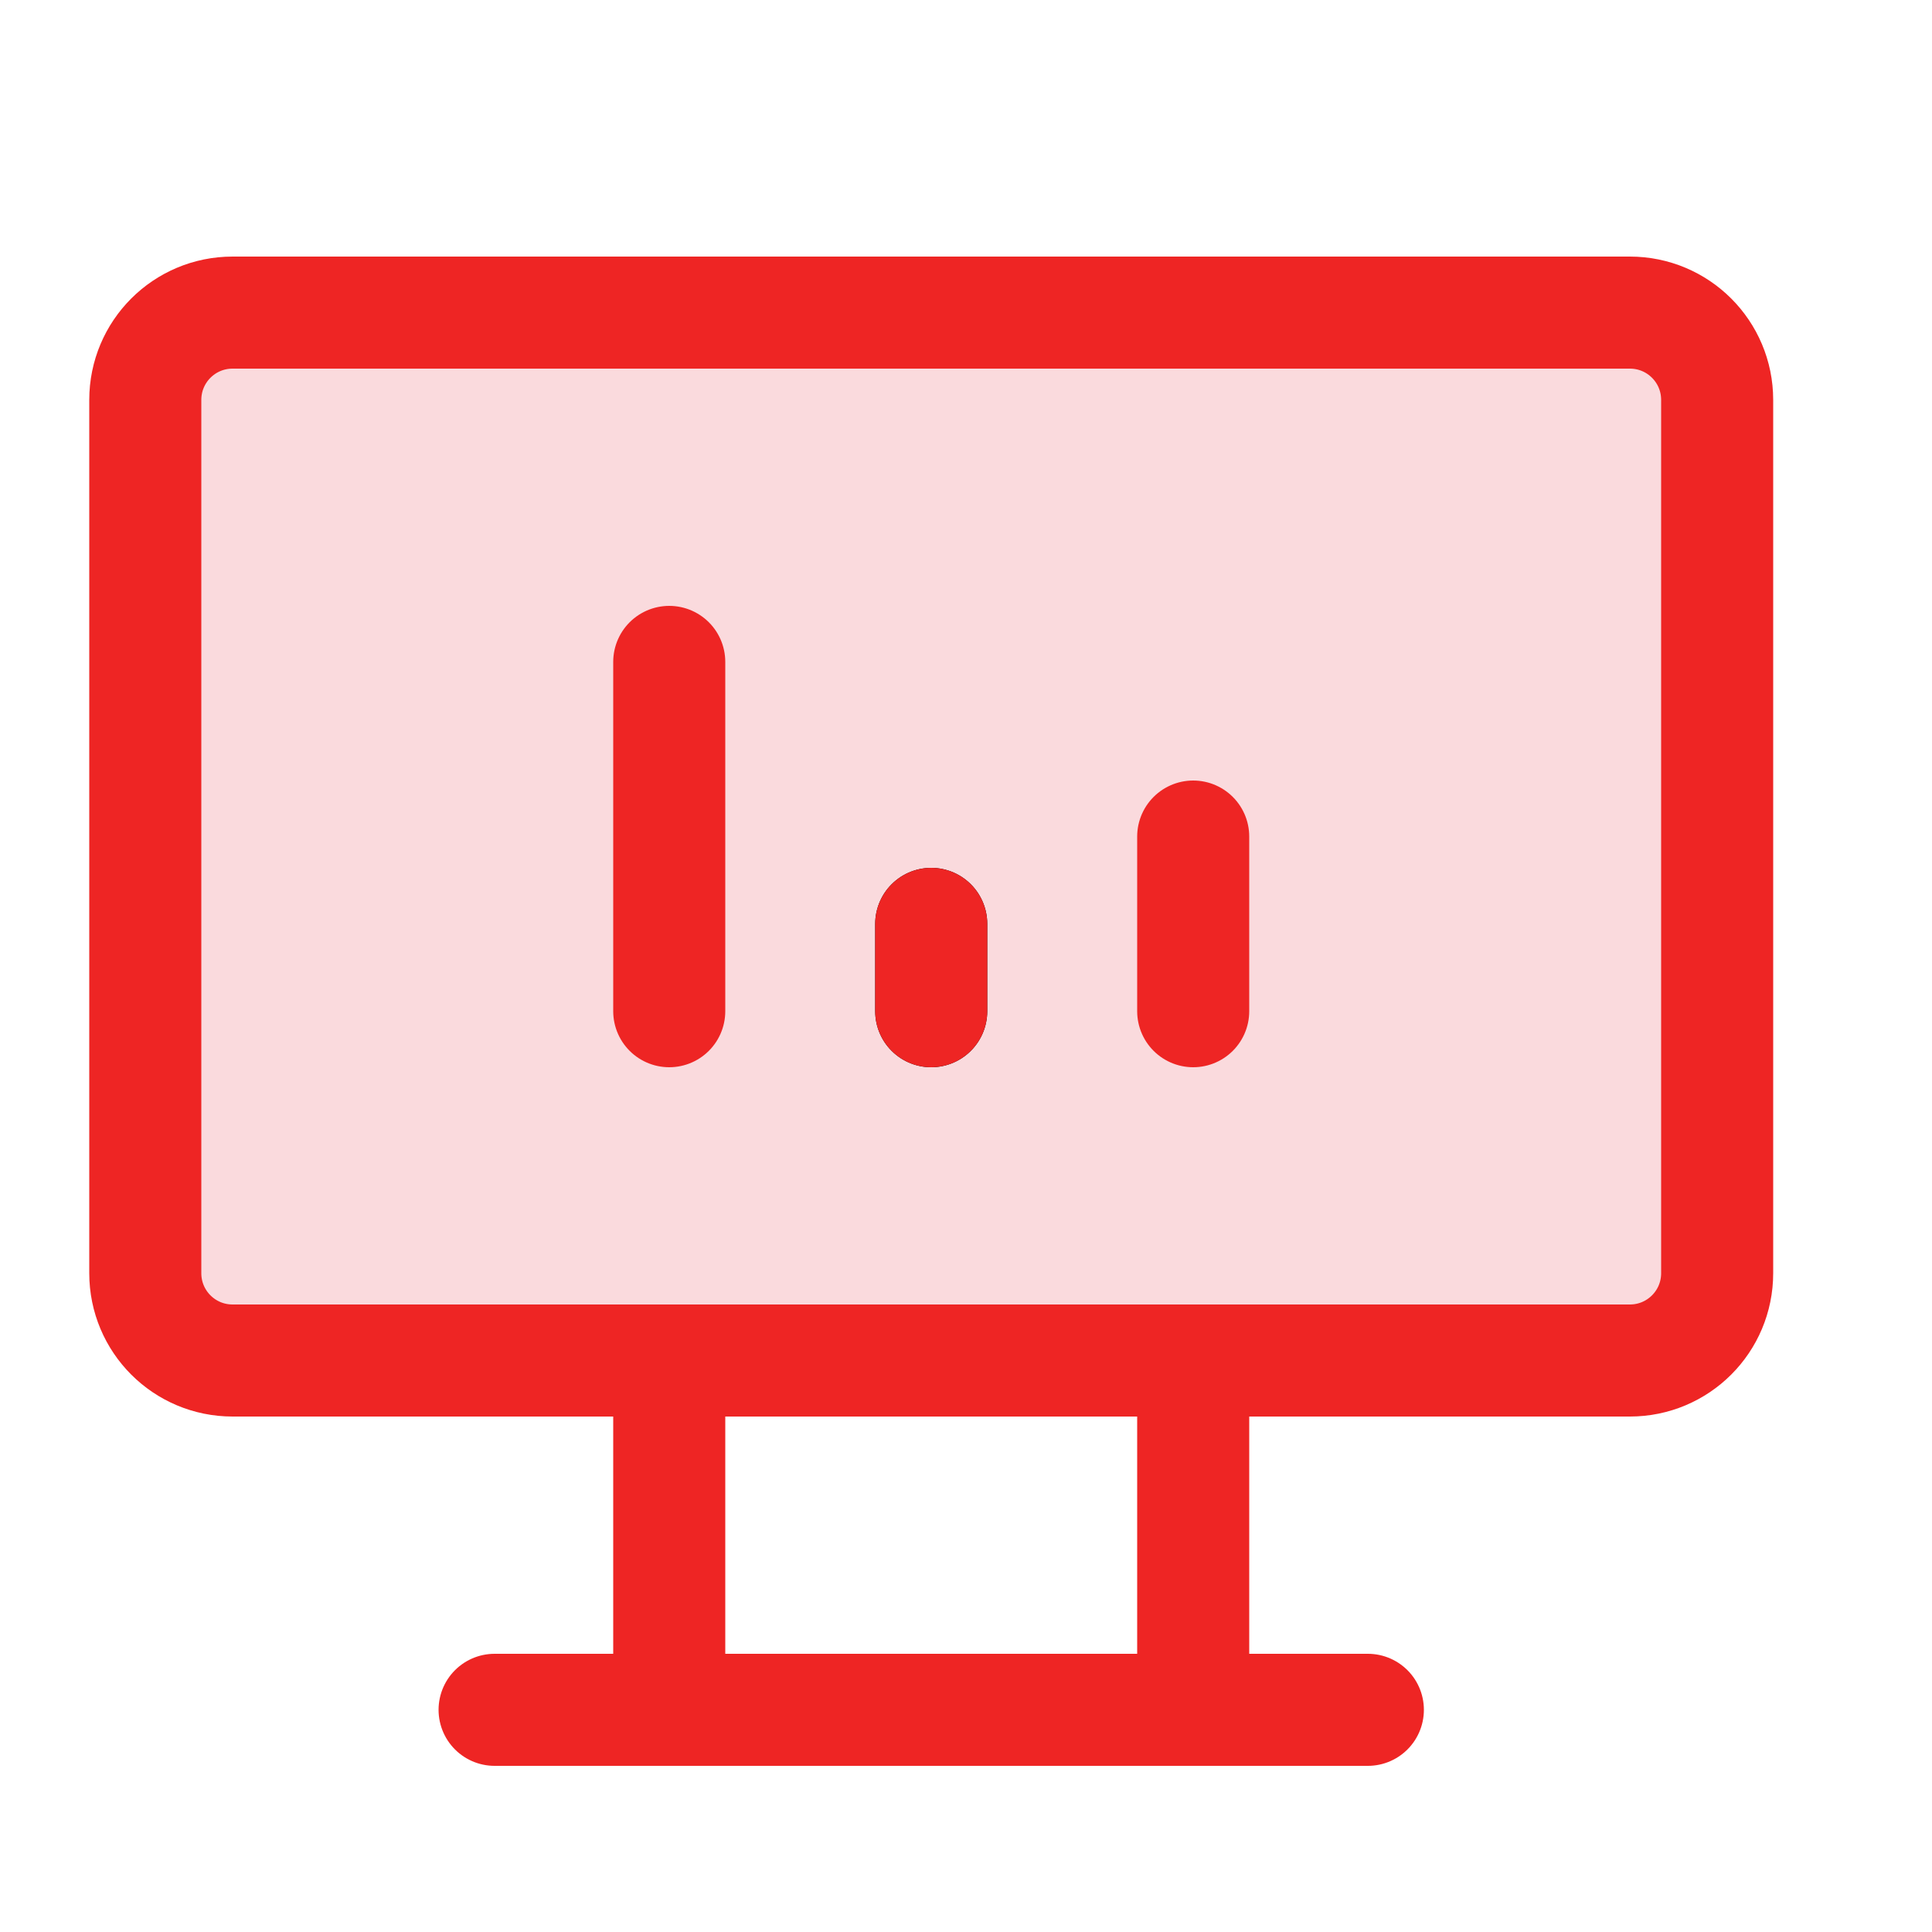
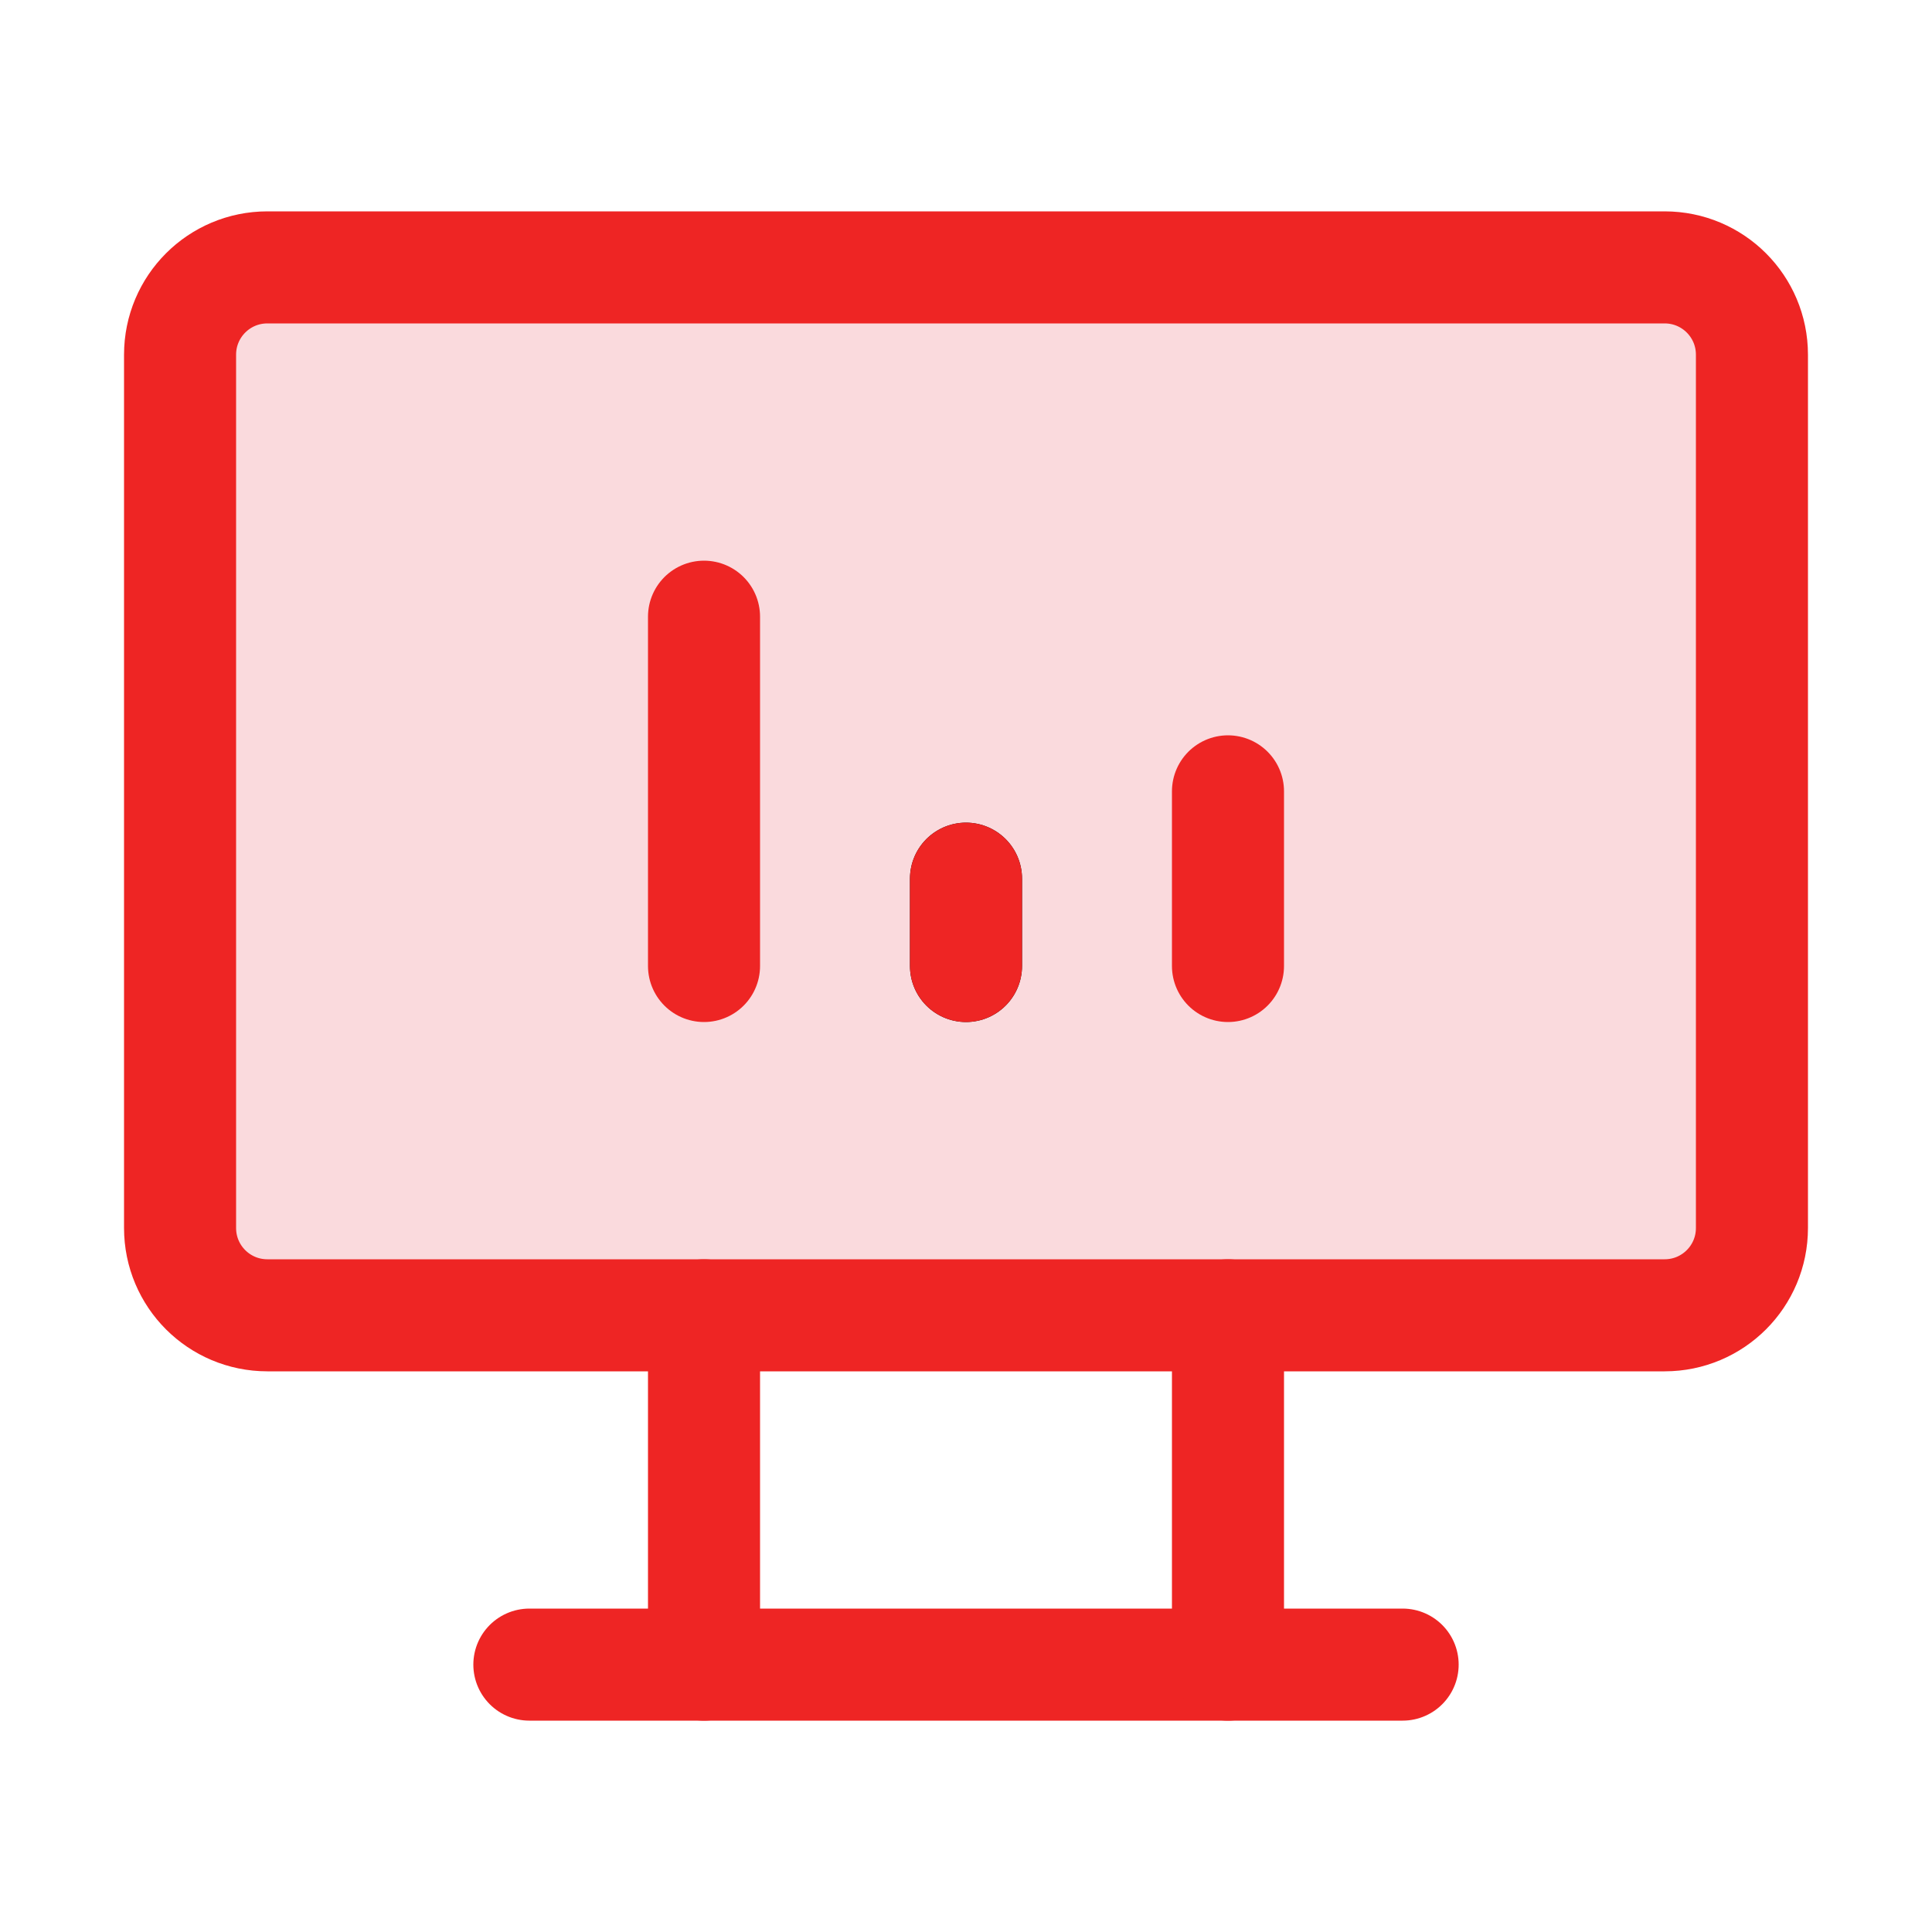
<svg xmlns="http://www.w3.org/2000/svg" id="Layer_1" data-name="Layer 1" viewBox="0 0 50 50">
  <defs>
    <style>
      .cls-1, .cls-2 {
        stroke: #ee2524;
      }

      .cls-1, .cls-2, .cls-3 {
        stroke-width: 2.9px;
      }

      .cls-1, .cls-3 {
        fill: none;
        stroke-linecap: round;
        stroke-linejoin: round;
      }

      .cls-2 {
        fill: #fadadd;
        stroke-miterlimit: 10;
      }

      .cls-3 {
        stroke: #000;
      }
    </style>
  </defs>
-   <path class="cls-2" d="M3.76,10.35c0-1.25,1.01-2.26,2.26-2.26h36.16c1.25,0,2.26,1.01,2.26,2.26v22.6c0,1.25-1.01,2.26-2.26,2.26H6.02c-1.25,0-2.26-1.01-2.26-2.26V10.35" />
-   <path class="cls-1" d="M12.8,44.25h22.6" />
-   <path class="cls-1" d="M17.32,35.21v9.04" />
-   <path class="cls-1" d="M30.88,35.21v9.04" />
-   <path class="cls-1" d="M17.32,26.17v-9.04" />
-   <path class="cls-3" d="M24.1,26.17v-2.26" />
-   <path class="cls-1" d="M30.88,26.17v-4.52" />
-   <path class="cls-1" d="M24.1,26.17v-2.26" />
+   <path class="cls-2" d="M4.66,9.18c0-1.25,1.01-2.26,2.26-2.26h36.16c1.25,0,2.26,1.01,2.26,2.26v22.6c0,1.25-1.01,2.26-2.26,2.26H6.92c-1.25,0-2.26-1.01-2.26-2.26V9.18" />
+   <path class="cls-1" d="M13.7,43.08h22.6" />
+   <path class="cls-1" d="M18.22,34.04v9.04" />
+   <path class="cls-1" d="M31.78,34.04v9.04" />
+   <path class="cls-1" d="M18.22,25v-9.04" />
+   <path class="cls-3" d="M25,25v-2.26" />
+   <path class="cls-1" d="M31.78,25v-4.52" />
+   <path class="cls-1" d="M25,25v-2.26" />
</svg>
